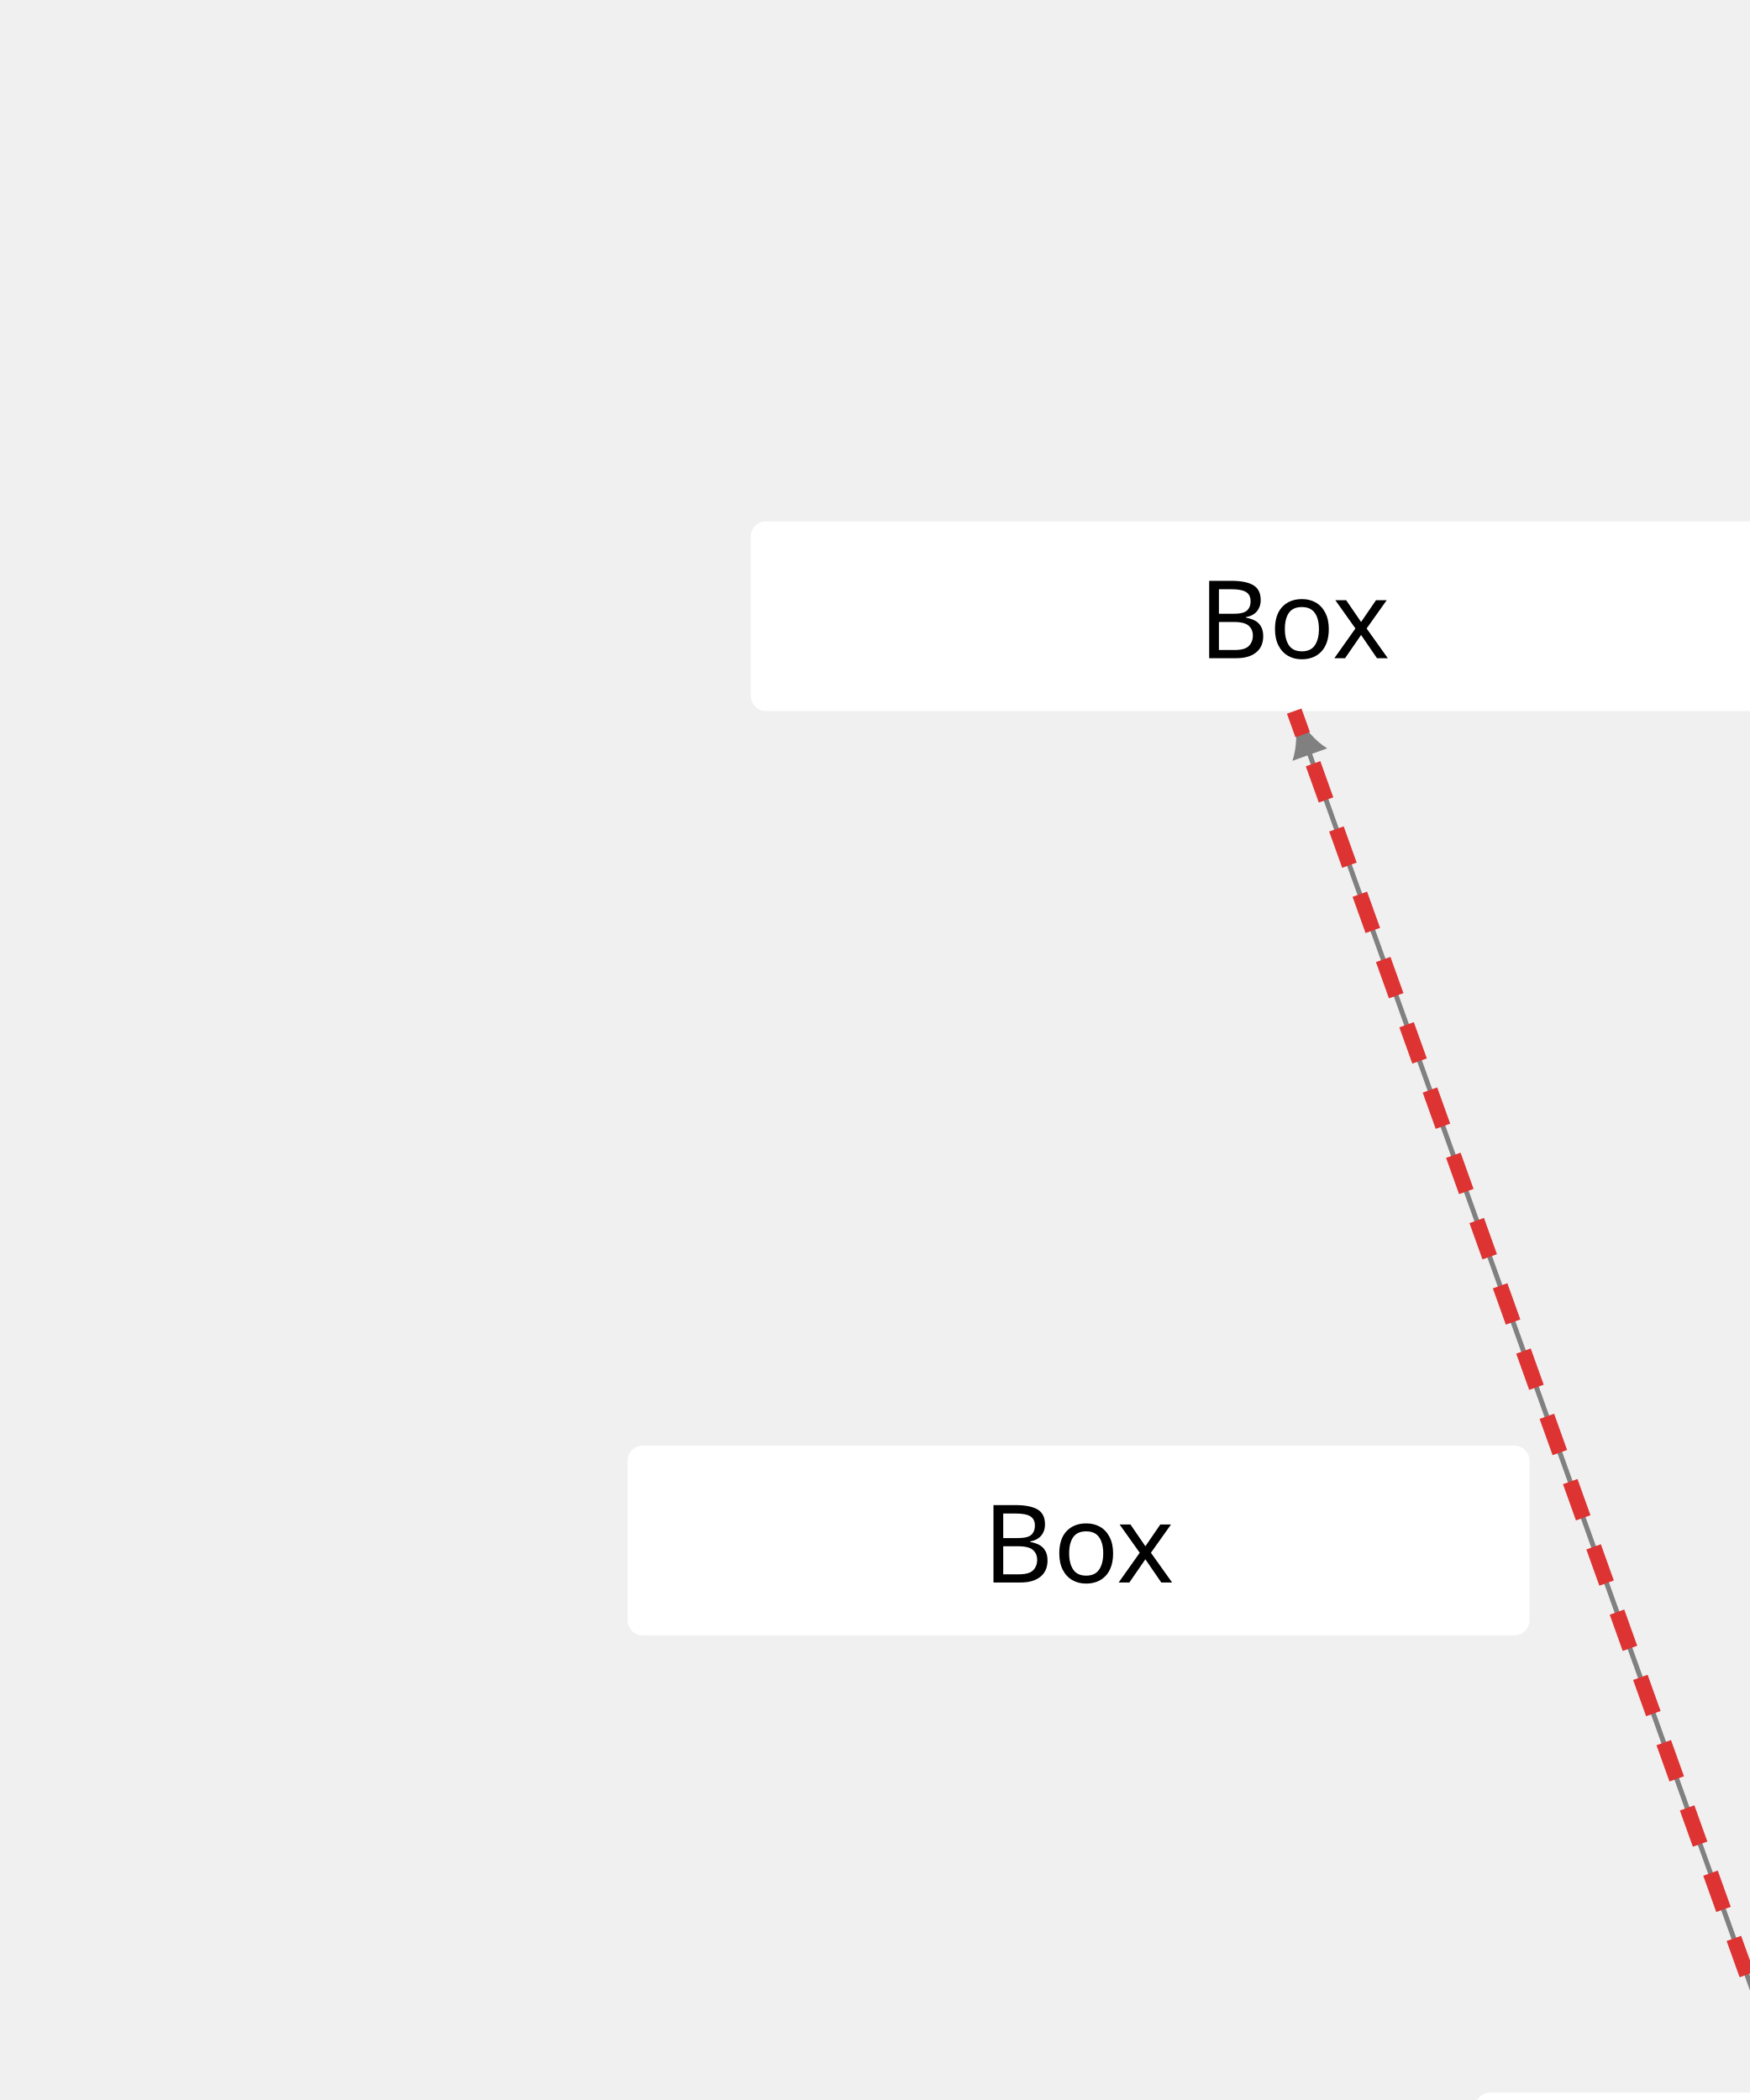
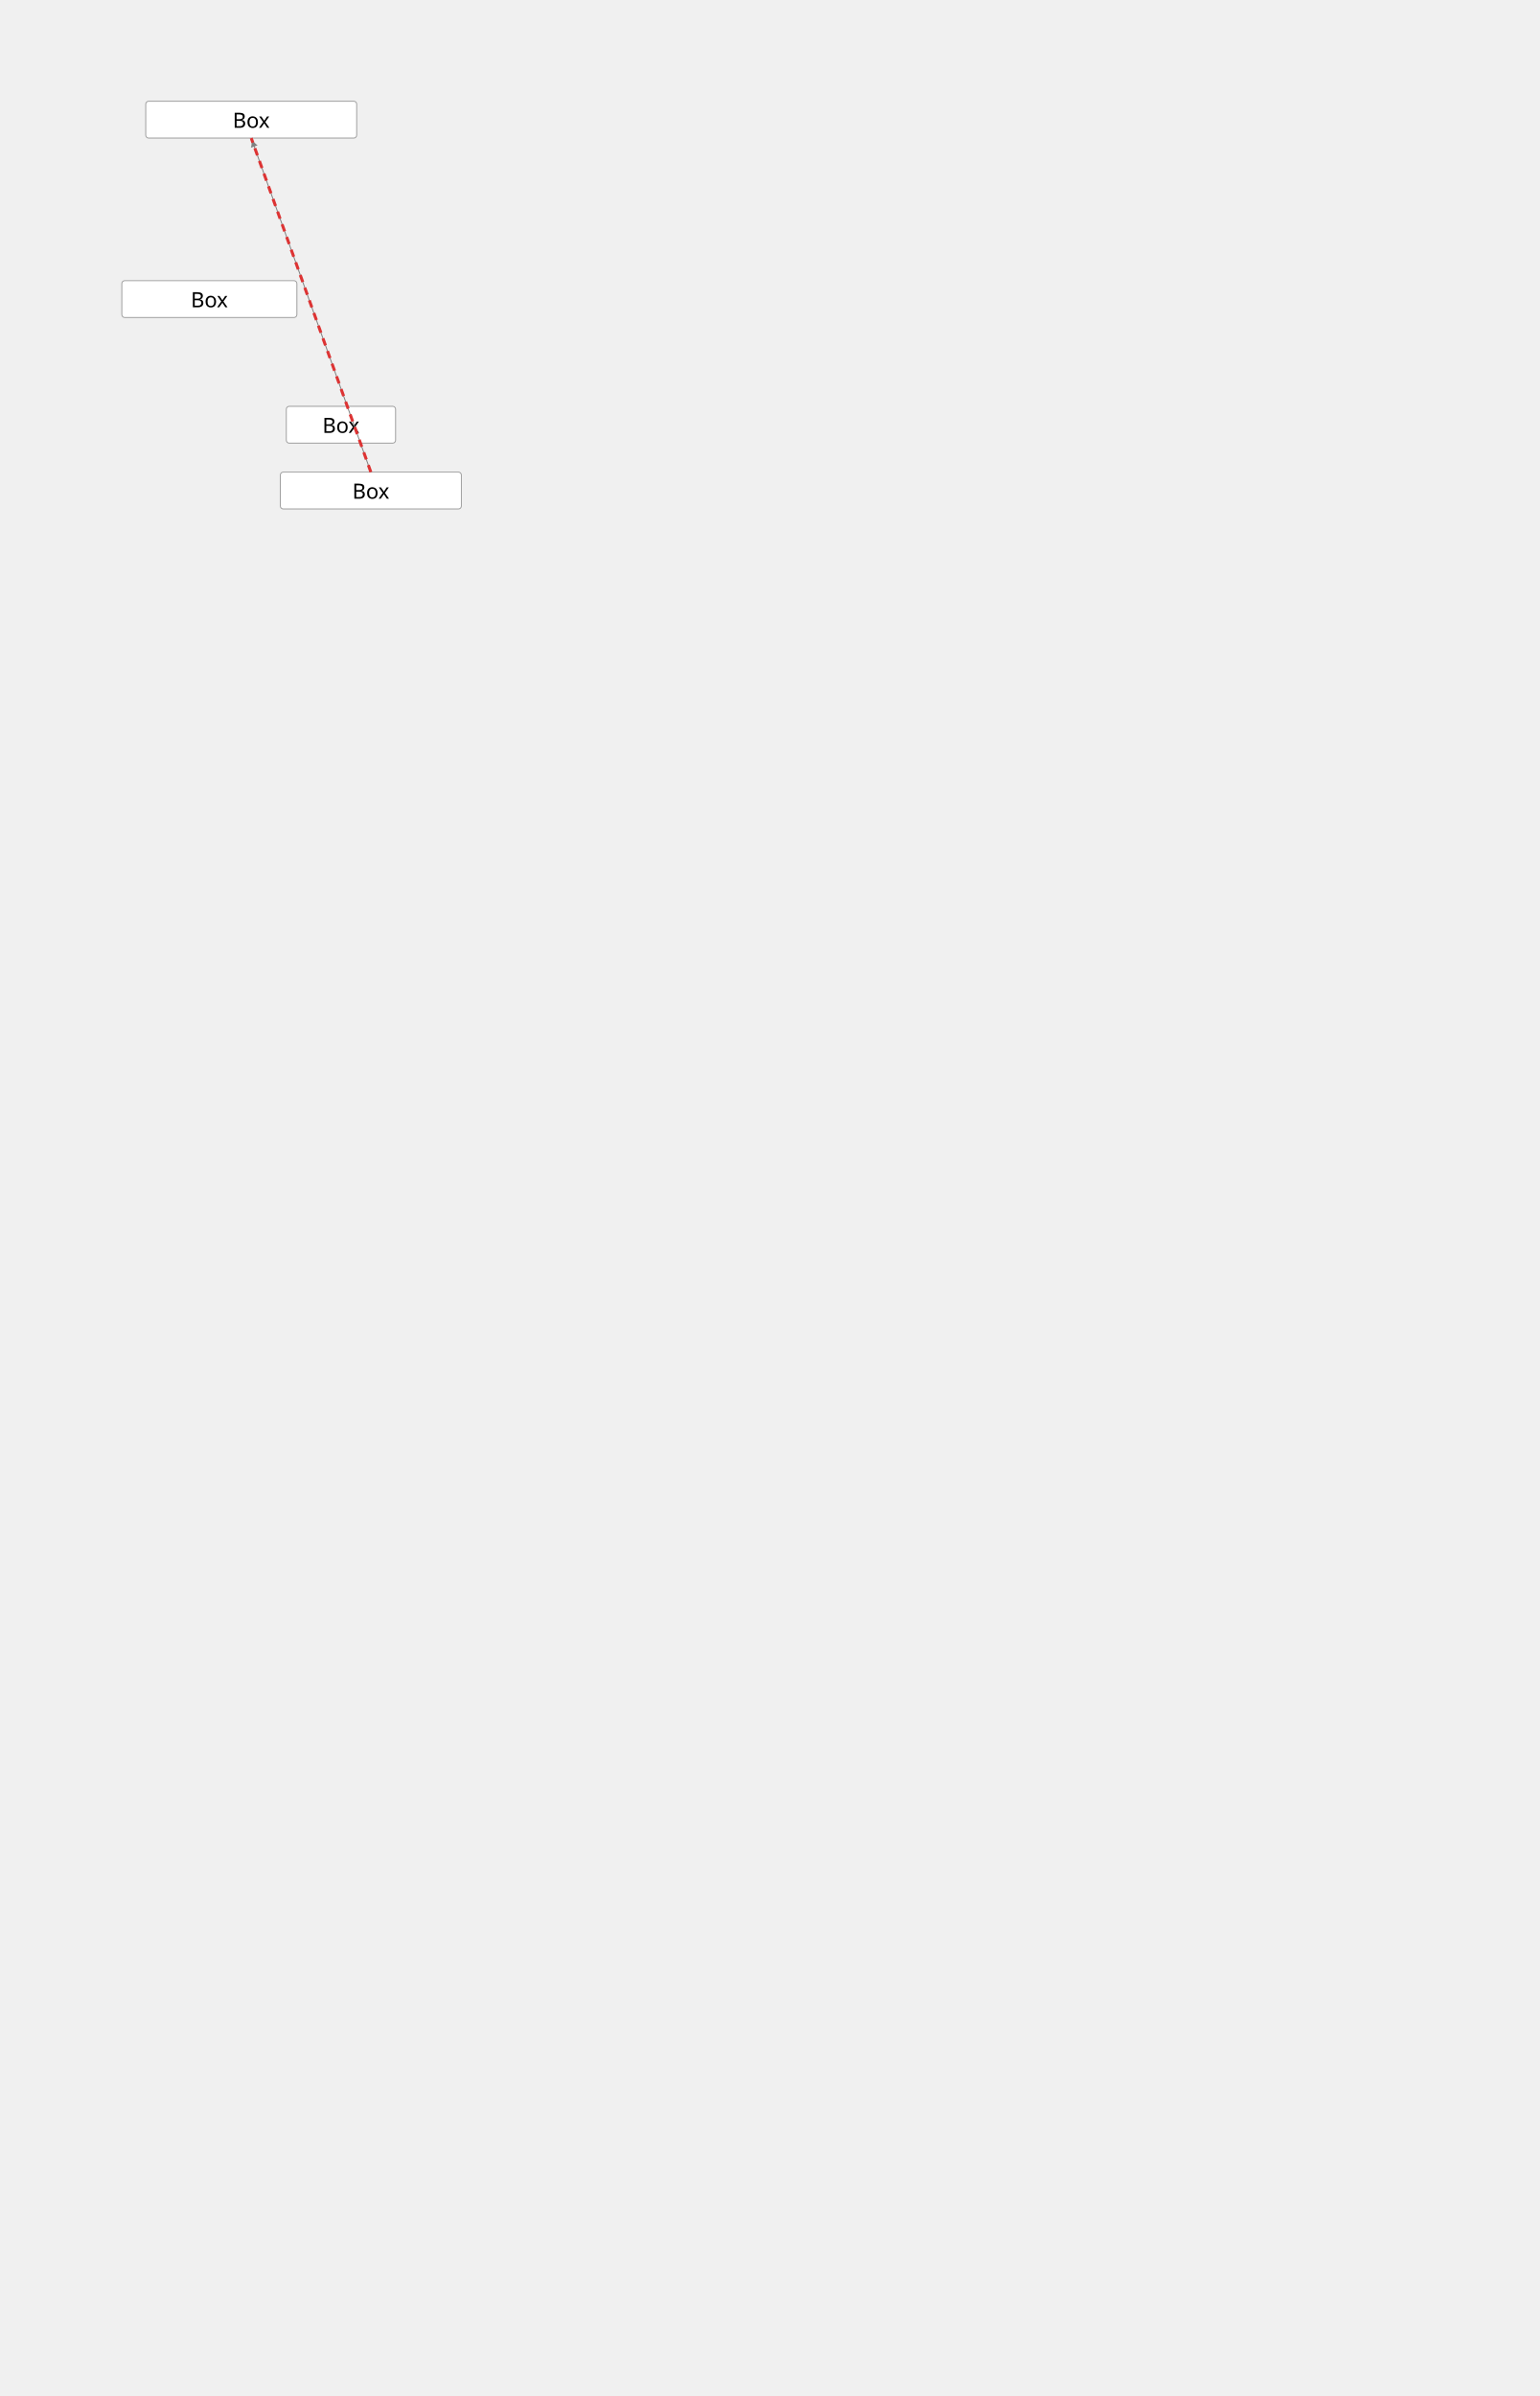
<svg id="canvas">
-   <g />
-   <g />
-   <g>
-     <g fill-opacity="1" stroke-opacity="1">
-       <rect x="187.465" y="315.68" width="121.07" height="24.64" rx="1.968" ry="1.968" fill="#ffffff" stroke="#9000000000e9e" stroke-dasharray="none" stroke-width="0.633" data-node="n0" class="node" />
-       <defs>
-         <clipPath id="sg-clip-n0">
-           <rect x="187.465" y="315.68" width="121.07" height="24.64" rx="1.968" ry="1.968" fill="#fff" />
-         </clipPath>
-       </defs>
-       <g clip-path="url(#sg-clip-n0)" pointer-events="none" />
-       <text x="248" y="328" text-anchor="middle" dominant-baseline="central" font-size="14.058" font-family="Sakuga Sans" fill="#000" pointer-events="none" style="font-weight: normal; font-style: normal;">Box</text>
+   <g class="grid" />
+   <g class="view" transform="translate(100,400) scale(4)">
+     <g />
+     <g>
+       <g fill-opacity="1" stroke-opacity="1">
+         <rect data-node="n0" fill="#ffffff" stroke="#9e9e9e" stroke-dasharray="none" stroke-width="0.158" class="node" x="21.866" y="-21.08" width="30.267" height="6.16" rx="0.492" ry="0.492" />
+         <text x="37" y="-18" text-anchor="middle" dominant-baseline="central" font-size="3.515" font-family="Sakuga Sans" fill="#000" pointer-events="none" font-weight="normal" font-style="normal">Box</text>
+       </g>
+       <g fill-opacity="1" stroke-opacity="1">
+         <rect data-node="n1" fill="#ffffff" stroke="#9e9e9e" stroke-dasharray="none" stroke-width="0.158" class="node" x="-0.634" y="-83.08" width="35.267" height="6.16" rx="0.492" ry="0.492" />
+         <text x="17" y="-80" text-anchor="middle" dominant-baseline="central" font-size="3.515" font-family="Sakuga Sans" fill="#000" pointer-events="none" font-weight="normal" font-style="normal">Box</text>
+       </g>
+       <g fill-opacity="1" stroke-opacity="1">
+         <rect data-node="n2" fill="#ffffff" stroke="#9e9e9e" stroke-dasharray="none" stroke-width="0.158" class="node" x="-4.634" y="-53.08" width="29.267" height="6.16" rx="0.492" ry="0.492" />
+         <text x="10" y="-50" text-anchor="middle" dominant-baseline="central" font-size="3.515" font-family="Sakuga Sans" fill="#000" pointer-events="none" font-weight="normal" font-style="normal">Box</text>
+       </g>
+       <g fill-opacity="1" stroke-opacity="1">
+         <rect data-node="n3" fill="#ffffff" stroke="#9e9e9e" stroke-dasharray="none" stroke-width="0.158" class="node" x="22.866" y="-32.08" width="18.267" height="6.16" rx="0.492" ry="0.492" />
+         <text x="32" y="-29" text-anchor="middle" dominant-baseline="central" font-size="3.515" font-family="Sakuga Sans" fill="#000" pointer-events="none" font-weight="normal" font-style="normal">Box</text>
+       </g>
    </g>
-     <g fill-opacity="1" stroke-opacity="1">
-       <rect x="97.465" y="67.68" width="141.07" height="24.64" rx="1.968" ry="1.968" fill="#ffffff" stroke="#9000000000e9e" stroke-dasharray="none" stroke-width="0.633" data-node="n1" class="node" />
-       <defs>
-         <clipPath id="sg-clip-n1">
-           <rect x="97.465" y="67.68" width="141.07" height="24.64" rx="1.968" ry="1.968" fill="#fff" />
-         </clipPath>
-       </defs>
-       <g clip-path="url(#sg-clip-n1)" pointer-events="none" />
-       <text x="168" y="80" text-anchor="middle" dominant-baseline="central" font-size="14.058" font-family="Sakuga Sans" fill="#000" pointer-events="none" style="font-weight: normal; font-style: normal;">Box</text>
-     </g>
-     <g fill-opacity="1" stroke-opacity="1">
-       <rect x="81.465" y="187.68" width="117.07" height="24.64" rx="1.968" ry="1.968" fill="#ffffff" stroke="#9000000000e9e" stroke-dasharray="none" stroke-width="0.633" data-node="n2" class="node" />
-       <defs>
-         <clipPath id="sg-clip-n2">
-           <rect x="81.465" y="187.68" width="117.07" height="24.64" rx="1.968" ry="1.968" fill="#fff" />
-         </clipPath>
-       </defs>
-       <g clip-path="url(#sg-clip-n2)" pointer-events="none" />
-       <text x="140" y="200" text-anchor="middle" dominant-baseline="central" font-size="14.058" font-family="Sakuga Sans" fill="#000" pointer-events="none" style="font-weight: normal; font-style: normal;">Box</text>
-     </g>
-     <g fill-opacity="1" stroke-opacity="1">
-       <rect x="191.465" y="271.68" width="73.07" height="24.64" rx="1.968" ry="1.968" fill="#ffffff" stroke="#9000000000e9e" stroke-dasharray="none" stroke-width="0.633" data-node="n3" class="node" />
-       <defs>
-         <clipPath id="sg-clip-n3">
-           <rect x="191.465" y="271.68" width="73.07" height="24.64" rx="1.968" ry="1.968" fill="#fff" />
-         </clipPath>
-       </defs>
-       <g clip-path="url(#sg-clip-n3)" pointer-events="none" />
-       <text x="228" y="284" text-anchor="middle" dominant-baseline="central" font-size="14.058" font-family="Sakuga Sans" fill="#000" pointer-events="none" style="font-weight: normal; font-style: normal;">Box</text>
+     <g>
+       <g fill-opacity="1" stroke-opacity="1">
+         <path d="M 17 -76.92 Q 17.159 -75.941 16.941 -75.305 L 18.071 -75.71 Q 17.498 -76.063 17 -76.92 Z" fill="#808080" />
+         <path d="M 37 -21.08 L 17.405 -75.79" fill="none" stroke="#808080" stroke-width="0.158" stroke-linejoin="round" stroke-dasharray="none" />
+         <path d="M 37 -21.08 L 17 -76.92" fill="none" stroke="#d33" stroke-width="2" vector-effect="non-scaling-stroke" stroke-dasharray="5 4" pointer-events="none" />
+         <path data-edge="0" d="M 37 -21.08 L 17 -76.92" fill="none" stroke="transparent" stroke-width="10" vector-effect="non-scaling-stroke" class="hit" />
+       </g>
    </g>
  </g>
-   <g>
-     <g fill-opacity="1" stroke-opacity="1">
-       <path d="M 168 92.32 Q 168.637 96.234 167.764 98.778 L 172.283 97.159 Q 169.993 95.749 168 92.32 Z" fill="#808080" />
-       <path d="M 248 315.68 L 169.619 96.839" fill="none" stroke="#808080" stroke-width="0.633" stroke-linejoin="round" stroke-dasharray="none" />
-       <path d="M 248 315.68 L 168 92.32" fill="none" stroke="#d33" stroke-width="2" stroke-dasharray="5 4" pointer-events="none" />
-       <path d="M 248 315.68 L 168 92.32" fill="none" stroke="transparent" stroke-width="10" data-edge="0" class="hit" />
-     </g>
-   </g>
-   <g />
+   <g class="overlay" />
</svg>
